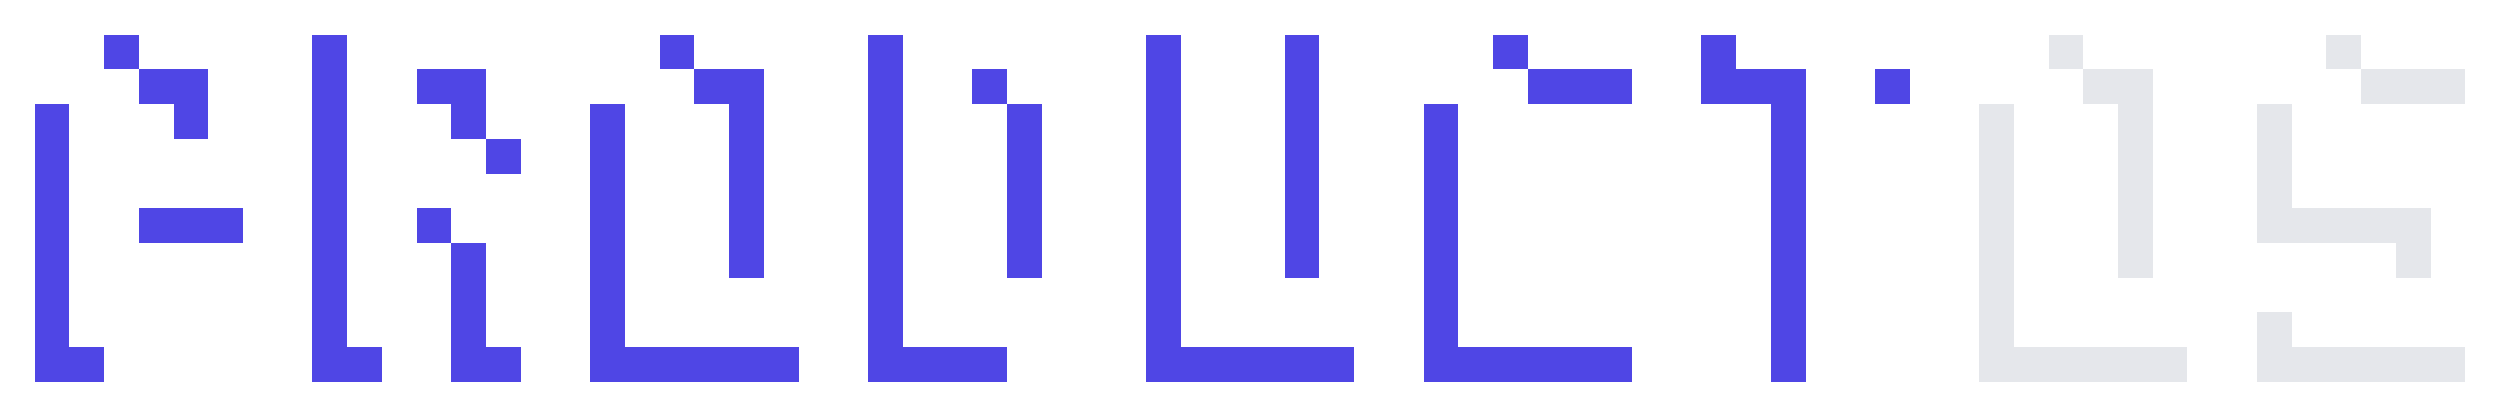
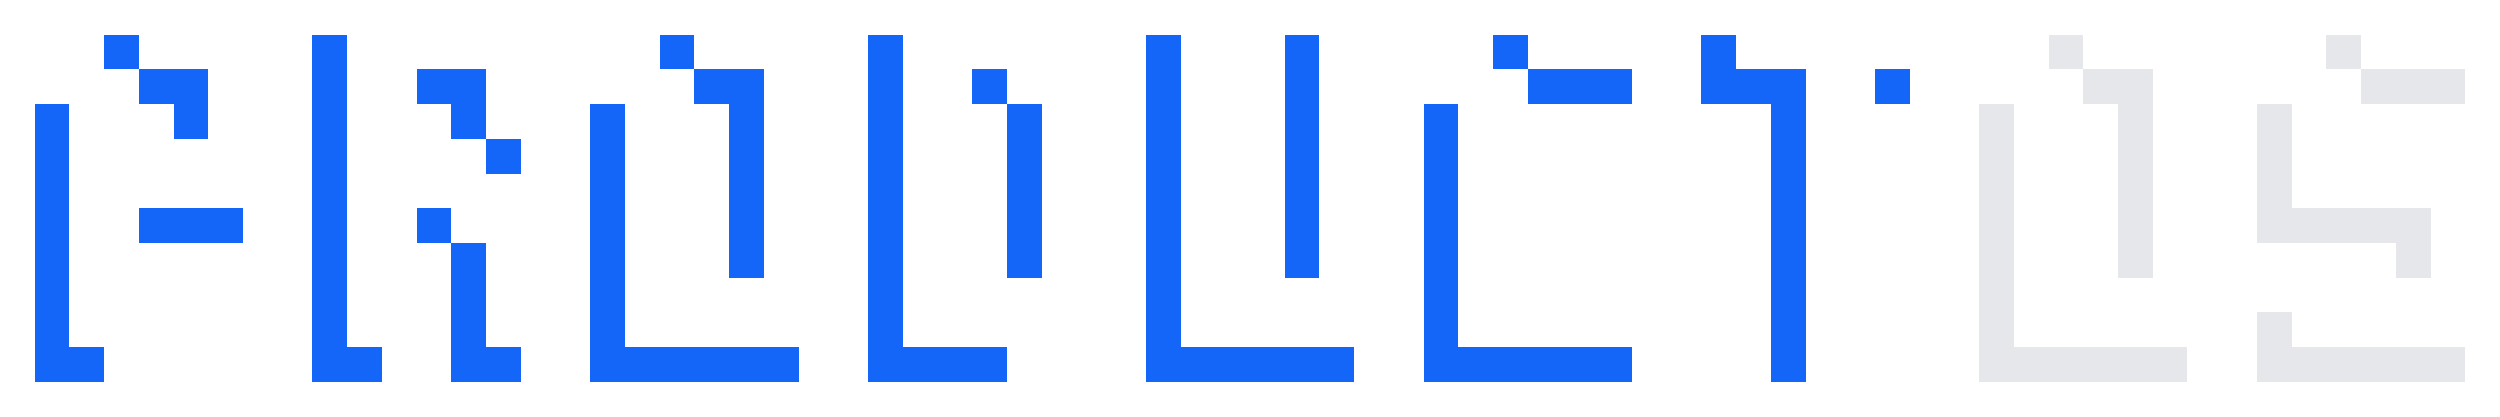
<svg xmlns="http://www.w3.org/2000/svg" width="1440" height="240" viewBox="0 0 1440 240">
-   <rect x="60" y="20" width="20" height="20" fill="#4f46e5" shape-rendering="crispEdges" />
-   <rect x="180" y="20" width="20" height="20" fill="#4f46e5" shape-rendering="crispEdges" />
-   <rect x="380" y="20" width="20" height="20" fill="#4f46e5" shape-rendering="crispEdges" />
-   <rect x="500" y="20" width="20" height="20" fill="#4f46e5" shape-rendering="crispEdges" />
-   <rect x="660" y="20" width="20" height="20" fill="#4f46e5" shape-rendering="crispEdges" />
-   <rect x="740" y="20" width="20" height="20" fill="#4f46e5" shape-rendering="crispEdges" />
-   <rect x="860" y="20" width="20" height="20" fill="#4f46e5" shape-rendering="crispEdges" />
-   <rect x="980" y="20" width="20" height="20" fill="#4f46e5" shape-rendering="crispEdges" />
-   <rect x="80" y="40" width="20" height="20" fill="#4f46e5" shape-rendering="crispEdges" />
-   <rect x="100" y="40" width="20" height="20" fill="#4f46e5" shape-rendering="crispEdges" />
-   <rect x="180" y="40" width="20" height="20" fill="#4f46e5" shape-rendering="crispEdges" />
-   <rect x="240" y="40" width="20" height="20" fill="#4f46e5" shape-rendering="crispEdges" />
-   <rect x="260" y="40" width="20" height="20" fill="#4f46e5" shape-rendering="crispEdges" />
-   <rect x="400" y="40" width="20" height="20" fill="#4f46e5" shape-rendering="crispEdges" />
-   <rect x="420" y="40" width="20" height="20" fill="#4f46e5" shape-rendering="crispEdges" />
-   <rect x="500" y="40" width="20" height="20" fill="#4f46e5" shape-rendering="crispEdges" />
-   <rect x="560" y="40" width="20" height="20" fill="#4f46e5" shape-rendering="crispEdges" />
-   <rect x="660" y="40" width="20" height="20" fill="#4f46e5" shape-rendering="crispEdges" />
-   <rect x="740" y="40" width="20" height="20" fill="#4f46e5" shape-rendering="crispEdges" />
-   <rect x="880" y="40" width="20" height="20" fill="#4f46e5" shape-rendering="crispEdges" />
-   <rect x="900" y="40" width="20" height="20" fill="#4f46e5" shape-rendering="crispEdges" />
-   <rect x="920" y="40" width="20" height="20" fill="#4f46e5" shape-rendering="crispEdges" />
-   <rect x="980" y="40" width="20" height="20" fill="#4f46e5" shape-rendering="crispEdges" />
-   <rect x="1000" y="40" width="20" height="20" fill="#4f46e5" shape-rendering="crispEdges" />
-   <rect x="1020" y="40" width="20" height="20" fill="#4f46e5" shape-rendering="crispEdges" />
-   <rect x="1080" y="40" width="20" height="20" fill="#4f46e5" shape-rendering="crispEdges" />
-   <rect x="20" y="60" width="20" height="20" fill="#4f46e5" shape-rendering="crispEdges" />
-   <rect x="100" y="60" width="20" height="20" fill="#4f46e5" shape-rendering="crispEdges" />
-   <rect x="180" y="60" width="20" height="20" fill="#4f46e5" shape-rendering="crispEdges" />
-   <rect x="260" y="60" width="20" height="20" fill="#4f46e5" shape-rendering="crispEdges" />
-   <rect x="340" y="60" width="20" height="20" fill="#4f46e5" shape-rendering="crispEdges" />
-   <rect x="420" y="60" width="20" height="20" fill="#4f46e5" shape-rendering="crispEdges" />
-   <rect x="500" y="60" width="20" height="20" fill="#4f46e5" shape-rendering="crispEdges" />
-   <rect x="580" y="60" width="20" height="20" fill="#4f46e5" shape-rendering="crispEdges" />
-   <rect x="660" y="60" width="20" height="20" fill="#4f46e5" shape-rendering="crispEdges" />
-   <rect x="740" y="60" width="20" height="20" fill="#4f46e5" shape-rendering="crispEdges" />
-   <rect x="820" y="60" width="20" height="20" fill="#4f46e5" shape-rendering="crispEdges" />
-   <rect x="1020" y="60" width="20" height="20" fill="#4f46e5" shape-rendering="crispEdges" />
-   <rect x="20" y="80" width="20" height="20" fill="#4f46e5" shape-rendering="crispEdges" />
-   <rect x="180" y="80" width="20" height="20" fill="#4f46e5" shape-rendering="crispEdges" />
-   <rect x="280" y="80" width="20" height="20" fill="#4f46e5" shape-rendering="crispEdges" />
-   <rect x="340" y="80" width="20" height="20" fill="#4f46e5" shape-rendering="crispEdges" />
-   <rect x="420" y="80" width="20" height="20" fill="#4f46e5" shape-rendering="crispEdges" />
-   <rect x="500" y="80" width="20" height="20" fill="#4f46e5" shape-rendering="crispEdges" />
-   <rect x="580" y="80" width="20" height="20" fill="#4f46e5" shape-rendering="crispEdges" />
-   <rect x="660" y="80" width="20" height="20" fill="#4f46e5" shape-rendering="crispEdges" />
-   <rect x="740" y="80" width="20" height="20" fill="#4f46e5" shape-rendering="crispEdges" />
-   <rect x="820" y="80" width="20" height="20" fill="#4f46e5" shape-rendering="crispEdges" />
-   <rect x="1020" y="80" width="20" height="20" fill="#4f46e5" shape-rendering="crispEdges" />
-   <rect x="20" y="100" width="20" height="20" fill="#4f46e5" shape-rendering="crispEdges" />
-   <rect x="180" y="100" width="20" height="20" fill="#4f46e5" shape-rendering="crispEdges" />
-   <rect x="340" y="100" width="20" height="20" fill="#4f46e5" shape-rendering="crispEdges" />
-   <rect x="420" y="100" width="20" height="20" fill="#4f46e5" shape-rendering="crispEdges" />
-   <rect x="500" y="100" width="20" height="20" fill="#4f46e5" shape-rendering="crispEdges" />
-   <rect x="580" y="100" width="20" height="20" fill="#4f46e5" shape-rendering="crispEdges" />
-   <rect x="660" y="100" width="20" height="20" fill="#4f46e5" shape-rendering="crispEdges" />
-   <rect x="740" y="100" width="20" height="20" fill="#4f46e5" shape-rendering="crispEdges" />
-   <rect x="820" y="100" width="20" height="20" fill="#4f46e5" shape-rendering="crispEdges" />
-   <rect x="1020" y="100" width="20" height="20" fill="#4f46e5" shape-rendering="crispEdges" />
-   <rect x="20" y="120" width="20" height="20" fill="#4f46e5" shape-rendering="crispEdges" />
-   <rect x="80" y="120" width="20" height="20" fill="#4f46e5" shape-rendering="crispEdges" />
-   <rect x="100" y="120" width="20" height="20" fill="#4f46e5" shape-rendering="crispEdges" />
-   <rect x="120" y="120" width="20" height="20" fill="#4f46e5" shape-rendering="crispEdges" />
-   <rect x="180" y="120" width="20" height="20" fill="#4f46e5" shape-rendering="crispEdges" />
-   <rect x="240" y="120" width="20" height="20" fill="#4f46e5" shape-rendering="crispEdges" />
-   <rect x="340" y="120" width="20" height="20" fill="#4f46e5" shape-rendering="crispEdges" />
-   <rect x="420" y="120" width="20" height="20" fill="#4f46e5" shape-rendering="crispEdges" />
-   <rect x="500" y="120" width="20" height="20" fill="#4f46e5" shape-rendering="crispEdges" />
-   <rect x="580" y="120" width="20" height="20" fill="#4f46e5" shape-rendering="crispEdges" />
-   <rect x="660" y="120" width="20" height="20" fill="#4f46e5" shape-rendering="crispEdges" />
-   <rect x="740" y="120" width="20" height="20" fill="#4f46e5" shape-rendering="crispEdges" />
-   <rect x="820" y="120" width="20" height="20" fill="#4f46e5" shape-rendering="crispEdges" />
-   <rect x="1020" y="120" width="20" height="20" fill="#4f46e5" shape-rendering="crispEdges" />
-   <rect x="20" y="140" width="20" height="20" fill="#4f46e5" shape-rendering="crispEdges" />
-   <rect x="180" y="140" width="20" height="20" fill="#4f46e5" shape-rendering="crispEdges" />
-   <rect x="260" y="140" width="20" height="20" fill="#4f46e5" shape-rendering="crispEdges" />
-   <rect x="340" y="140" width="20" height="20" fill="#4f46e5" shape-rendering="crispEdges" />
-   <rect x="420" y="140" width="20" height="20" fill="#4f46e5" shape-rendering="crispEdges" />
-   <rect x="500" y="140" width="20" height="20" fill="#4f46e5" shape-rendering="crispEdges" />
-   <rect x="580" y="140" width="20" height="20" fill="#4f46e5" shape-rendering="crispEdges" />
-   <rect x="660" y="140" width="20" height="20" fill="#4f46e5" shape-rendering="crispEdges" />
-   <rect x="740" y="140" width="20" height="20" fill="#4f46e5" shape-rendering="crispEdges" />
-   <rect x="820" y="140" width="20" height="20" fill="#4f46e5" shape-rendering="crispEdges" />
-   <rect x="1020" y="140" width="20" height="20" fill="#4f46e5" shape-rendering="crispEdges" />
-   <rect x="20" y="160" width="20" height="20" fill="#4f46e5" shape-rendering="crispEdges" />
-   <rect x="180" y="160" width="20" height="20" fill="#4f46e5" shape-rendering="crispEdges" />
-   <rect x="260" y="160" width="20" height="20" fill="#4f46e5" shape-rendering="crispEdges" />
-   <rect x="340" y="160" width="20" height="20" fill="#4f46e5" shape-rendering="crispEdges" />
-   <rect x="500" y="160" width="20" height="20" fill="#4f46e5" shape-rendering="crispEdges" />
-   <rect x="660" y="160" width="20" height="20" fill="#4f46e5" shape-rendering="crispEdges" />
-   <rect x="820" y="160" width="20" height="20" fill="#4f46e5" shape-rendering="crispEdges" />
-   <rect x="1020" y="160" width="20" height="20" fill="#4f46e5" shape-rendering="crispEdges" />
-   <rect x="20" y="180" width="20" height="20" fill="#4f46e5" shape-rendering="crispEdges" />
-   <rect x="180" y="180" width="20" height="20" fill="#4f46e5" shape-rendering="crispEdges" />
-   <rect x="260" y="180" width="20" height="20" fill="#4f46e5" shape-rendering="crispEdges" />
-   <rect x="340" y="180" width="20" height="20" fill="#4f46e5" shape-rendering="crispEdges" />
-   <rect x="500" y="180" width="20" height="20" fill="#4f46e5" shape-rendering="crispEdges" />
-   <rect x="660" y="180" width="20" height="20" fill="#4f46e5" shape-rendering="crispEdges" />
-   <rect x="820" y="180" width="20" height="20" fill="#4f46e5" shape-rendering="crispEdges" />
-   <rect x="1020" y="180" width="20" height="20" fill="#4f46e5" shape-rendering="crispEdges" />
-   <rect x="20" y="200" width="20" height="20" fill="#4f46e5" shape-rendering="crispEdges" />
-   <rect x="40" y="200" width="20" height="20" fill="#4f46e5" shape-rendering="crispEdges" />
-   <rect x="180" y="200" width="20" height="20" fill="#4f46e5" shape-rendering="crispEdges" />
-   <rect x="200" y="200" width="20" height="20" fill="#4f46e5" shape-rendering="crispEdges" />
-   <rect x="260" y="200" width="20" height="20" fill="#4f46e5" shape-rendering="crispEdges" />
-   <rect x="280" y="200" width="20" height="20" fill="#4f46e5" shape-rendering="crispEdges" />
-   <rect x="340" y="200" width="20" height="20" fill="#4f46e5" shape-rendering="crispEdges" />
-   <rect x="360" y="200" width="20" height="20" fill="#4f46e5" shape-rendering="crispEdges" />
-   <rect x="380" y="200" width="20" height="20" fill="#4f46e5" shape-rendering="crispEdges" />
-   <rect x="400" y="200" width="20" height="20" fill="#4f46e5" shape-rendering="crispEdges" />
-   <rect x="420" y="200" width="20" height="20" fill="#4f46e5" shape-rendering="crispEdges" />
-   <rect x="440" y="200" width="20" height="20" fill="#4f46e5" shape-rendering="crispEdges" />
-   <rect x="500" y="200" width="20" height="20" fill="#4f46e5" shape-rendering="crispEdges" />
-   <rect x="520" y="200" width="20" height="20" fill="#4f46e5" shape-rendering="crispEdges" />
-   <rect x="540" y="200" width="20" height="20" fill="#4f46e5" shape-rendering="crispEdges" />
-   <rect x="560" y="200" width="20" height="20" fill="#4f46e5" shape-rendering="crispEdges" />
-   <rect x="660" y="200" width="20" height="20" fill="#4f46e5" shape-rendering="crispEdges" />
-   <rect x="680" y="200" width="20" height="20" fill="#4f46e5" shape-rendering="crispEdges" />
-   <rect x="700" y="200" width="20" height="20" fill="#4f46e5" shape-rendering="crispEdges" />
-   <rect x="720" y="200" width="20" height="20" fill="#4f46e5" shape-rendering="crispEdges" />
-   <rect x="740" y="200" width="20" height="20" fill="#4f46e5" shape-rendering="crispEdges" />
-   <rect x="760" y="200" width="20" height="20" fill="#4f46e5" shape-rendering="crispEdges" />
-   <rect x="820" y="200" width="20" height="20" fill="#4f46e5" shape-rendering="crispEdges" />
-   <rect x="840" y="200" width="20" height="20" fill="#4f46e5" shape-rendering="crispEdges" />
-   <rect x="860" y="200" width="20" height="20" fill="#4f46e5" shape-rendering="crispEdges" />
-   <rect x="880" y="200" width="20" height="20" fill="#4f46e5" shape-rendering="crispEdges" />
-   <rect x="900" y="200" width="20" height="20" fill="#4f46e5" shape-rendering="crispEdges" />
-   <rect x="920" y="200" width="20" height="20" fill="#4f46e5" shape-rendering="crispEdges" />
-   <rect x="1020" y="200" width="20" height="20" fill="#4f46e5" shape-rendering="crispEdges" />
+   <rect x="60" y="20" width="20" height="20" fill="#1466F8" shape-rendering="crispEdges" />
+   <rect x="180" y="20" width="20" height="20" fill="#1466F8" shape-rendering="crispEdges" />
+   <rect x="380" y="20" width="20" height="20" fill="#1466F8" shape-rendering="crispEdges" />
+   <rect x="500" y="20" width="20" height="20" fill="#1466F8" shape-rendering="crispEdges" />
+   <rect x="660" y="20" width="20" height="20" fill="#1466F8" shape-rendering="crispEdges" />
+   <rect x="740" y="20" width="20" height="20" fill="#1466F8" shape-rendering="crispEdges" />
+   <rect x="860" y="20" width="20" height="20" fill="#1466F8" shape-rendering="crispEdges" />
+   <rect x="980" y="20" width="20" height="20" fill="#1466F8" shape-rendering="crispEdges" />
+   <rect x="80" y="40" width="20" height="20" fill="#1466F8" shape-rendering="crispEdges" />
+   <rect x="100" y="40" width="20" height="20" fill="#1466F8" shape-rendering="crispEdges" />
+   <rect x="180" y="40" width="20" height="20" fill="#1466F8" shape-rendering="crispEdges" />
+   <rect x="240" y="40" width="20" height="20" fill="#1466F8" shape-rendering="crispEdges" />
+   <rect x="260" y="40" width="20" height="20" fill="#1466F8" shape-rendering="crispEdges" />
+   <rect x="400" y="40" width="20" height="20" fill="#1466F8" shape-rendering="crispEdges" />
+   <rect x="420" y="40" width="20" height="20" fill="#1466F8" shape-rendering="crispEdges" />
+   <rect x="500" y="40" width="20" height="20" fill="#1466F8" shape-rendering="crispEdges" />
+   <rect x="560" y="40" width="20" height="20" fill="#1466F8" shape-rendering="crispEdges" />
+   <rect x="660" y="40" width="20" height="20" fill="#1466F8" shape-rendering="crispEdges" />
+   <rect x="740" y="40" width="20" height="20" fill="#1466F8" shape-rendering="crispEdges" />
+   <rect x="880" y="40" width="20" height="20" fill="#1466F8" shape-rendering="crispEdges" />
+   <rect x="900" y="40" width="20" height="20" fill="#1466F8" shape-rendering="crispEdges" />
+   <rect x="920" y="40" width="20" height="20" fill="#1466F8" shape-rendering="crispEdges" />
+   <rect x="980" y="40" width="20" height="20" fill="#1466F8" shape-rendering="crispEdges" />
+   <rect x="1000" y="40" width="20" height="20" fill="#1466F8" shape-rendering="crispEdges" />
+   <rect x="1020" y="40" width="20" height="20" fill="#1466F8" shape-rendering="crispEdges" />
+   <rect x="1080" y="40" width="20" height="20" fill="#1466F8" shape-rendering="crispEdges" />
+   <rect x="20" y="60" width="20" height="20" fill="#1466F8" shape-rendering="crispEdges" />
+   <rect x="100" y="60" width="20" height="20" fill="#1466F8" shape-rendering="crispEdges" />
+   <rect x="180" y="60" width="20" height="20" fill="#1466F8" shape-rendering="crispEdges" />
+   <rect x="260" y="60" width="20" height="20" fill="#1466F8" shape-rendering="crispEdges" />
+   <rect x="340" y="60" width="20" height="20" fill="#1466F8" shape-rendering="crispEdges" />
+   <rect x="420" y="60" width="20" height="20" fill="#1466F8" shape-rendering="crispEdges" />
+   <rect x="500" y="60" width="20" height="20" fill="#1466F8" shape-rendering="crispEdges" />
+   <rect x="580" y="60" width="20" height="20" fill="#1466F8" shape-rendering="crispEdges" />
+   <rect x="660" y="60" width="20" height="20" fill="#1466F8" shape-rendering="crispEdges" />
+   <rect x="740" y="60" width="20" height="20" fill="#1466F8" shape-rendering="crispEdges" />
+   <rect x="820" y="60" width="20" height="20" fill="#1466F8" shape-rendering="crispEdges" />
+   <rect x="1020" y="60" width="20" height="20" fill="#1466F8" shape-rendering="crispEdges" />
+   <rect x="20" y="80" width="20" height="20" fill="#1466F8" shape-rendering="crispEdges" />
+   <rect x="180" y="80" width="20" height="20" fill="#1466F8" shape-rendering="crispEdges" />
+   <rect x="280" y="80" width="20" height="20" fill="#1466F8" shape-rendering="crispEdges" />
+   <rect x="340" y="80" width="20" height="20" fill="#1466F8" shape-rendering="crispEdges" />
+   <rect x="420" y="80" width="20" height="20" fill="#1466F8" shape-rendering="crispEdges" />
+   <rect x="500" y="80" width="20" height="20" fill="#1466F8" shape-rendering="crispEdges" />
+   <rect x="580" y="80" width="20" height="20" fill="#1466F8" shape-rendering="crispEdges" />
+   <rect x="660" y="80" width="20" height="20" fill="#1466F8" shape-rendering="crispEdges" />
+   <rect x="740" y="80" width="20" height="20" fill="#1466F8" shape-rendering="crispEdges" />
+   <rect x="820" y="80" width="20" height="20" fill="#1466F8" shape-rendering="crispEdges" />
+   <rect x="1020" y="80" width="20" height="20" fill="#1466F8" shape-rendering="crispEdges" />
+   <rect x="20" y="100" width="20" height="20" fill="#1466F8" shape-rendering="crispEdges" />
+   <rect x="180" y="100" width="20" height="20" fill="#1466F8" shape-rendering="crispEdges" />
+   <rect x="340" y="100" width="20" height="20" fill="#1466F8" shape-rendering="crispEdges" />
+   <rect x="420" y="100" width="20" height="20" fill="#1466F8" shape-rendering="crispEdges" />
+   <rect x="500" y="100" width="20" height="20" fill="#1466F8" shape-rendering="crispEdges" />
+   <rect x="580" y="100" width="20" height="20" fill="#1466F8" shape-rendering="crispEdges" />
+   <rect x="660" y="100" width="20" height="20" fill="#1466F8" shape-rendering="crispEdges" />
+   <rect x="740" y="100" width="20" height="20" fill="#1466F8" shape-rendering="crispEdges" />
+   <rect x="820" y="100" width="20" height="20" fill="#1466F8" shape-rendering="crispEdges" />
+   <rect x="1020" y="100" width="20" height="20" fill="#1466F8" shape-rendering="crispEdges" />
+   <rect x="20" y="120" width="20" height="20" fill="#1466F8" shape-rendering="crispEdges" />
+   <rect x="80" y="120" width="20" height="20" fill="#1466F8" shape-rendering="crispEdges" />
+   <rect x="100" y="120" width="20" height="20" fill="#1466F8" shape-rendering="crispEdges" />
+   <rect x="120" y="120" width="20" height="20" fill="#1466F8" shape-rendering="crispEdges" />
+   <rect x="180" y="120" width="20" height="20" fill="#1466F8" shape-rendering="crispEdges" />
+   <rect x="240" y="120" width="20" height="20" fill="#1466F8" shape-rendering="crispEdges" />
+   <rect x="340" y="120" width="20" height="20" fill="#1466F8" shape-rendering="crispEdges" />
+   <rect x="420" y="120" width="20" height="20" fill="#1466F8" shape-rendering="crispEdges" />
+   <rect x="500" y="120" width="20" height="20" fill="#1466F8" shape-rendering="crispEdges" />
+   <rect x="580" y="120" width="20" height="20" fill="#1466F8" shape-rendering="crispEdges" />
+   <rect x="660" y="120" width="20" height="20" fill="#1466F8" shape-rendering="crispEdges" />
+   <rect x="740" y="120" width="20" height="20" fill="#1466F8" shape-rendering="crispEdges" />
+   <rect x="820" y="120" width="20" height="20" fill="#1466F8" shape-rendering="crispEdges" />
+   <rect x="1020" y="120" width="20" height="20" fill="#1466F8" shape-rendering="crispEdges" />
+   <rect x="20" y="140" width="20" height="20" fill="#1466F8" shape-rendering="crispEdges" />
+   <rect x="180" y="140" width="20" height="20" fill="#1466F8" shape-rendering="crispEdges" />
+   <rect x="260" y="140" width="20" height="20" fill="#1466F8" shape-rendering="crispEdges" />
+   <rect x="340" y="140" width="20" height="20" fill="#1466F8" shape-rendering="crispEdges" />
+   <rect x="420" y="140" width="20" height="20" fill="#1466F8" shape-rendering="crispEdges" />
+   <rect x="500" y="140" width="20" height="20" fill="#1466F8" shape-rendering="crispEdges" />
+   <rect x="580" y="140" width="20" height="20" fill="#1466F8" shape-rendering="crispEdges" />
+   <rect x="660" y="140" width="20" height="20" fill="#1466F8" shape-rendering="crispEdges" />
+   <rect x="740" y="140" width="20" height="20" fill="#1466F8" shape-rendering="crispEdges" />
+   <rect x="820" y="140" width="20" height="20" fill="#1466F8" shape-rendering="crispEdges" />
+   <rect x="1020" y="140" width="20" height="20" fill="#1466F8" shape-rendering="crispEdges" />
+   <rect x="20" y="160" width="20" height="20" fill="#1466F8" shape-rendering="crispEdges" />
+   <rect x="180" y="160" width="20" height="20" fill="#1466F8" shape-rendering="crispEdges" />
+   <rect x="260" y="160" width="20" height="20" fill="#1466F8" shape-rendering="crispEdges" />
+   <rect x="340" y="160" width="20" height="20" fill="#1466F8" shape-rendering="crispEdges" />
+   <rect x="500" y="160" width="20" height="20" fill="#1466F8" shape-rendering="crispEdges" />
+   <rect x="660" y="160" width="20" height="20" fill="#1466F8" shape-rendering="crispEdges" />
+   <rect x="820" y="160" width="20" height="20" fill="#1466F8" shape-rendering="crispEdges" />
+   <rect x="1020" y="160" width="20" height="20" fill="#1466F8" shape-rendering="crispEdges" />
+   <rect x="20" y="180" width="20" height="20" fill="#1466F8" shape-rendering="crispEdges" />
+   <rect x="180" y="180" width="20" height="20" fill="#1466F8" shape-rendering="crispEdges" />
+   <rect x="260" y="180" width="20" height="20" fill="#1466F8" shape-rendering="crispEdges" />
+   <rect x="340" y="180" width="20" height="20" fill="#1466F8" shape-rendering="crispEdges" />
+   <rect x="500" y="180" width="20" height="20" fill="#1466F8" shape-rendering="crispEdges" />
+   <rect x="660" y="180" width="20" height="20" fill="#1466F8" shape-rendering="crispEdges" />
+   <rect x="820" y="180" width="20" height="20" fill="#1466F8" shape-rendering="crispEdges" />
+   <rect x="1020" y="180" width="20" height="20" fill="#1466F8" shape-rendering="crispEdges" />
+   <rect x="20" y="200" width="20" height="20" fill="#1466F8" shape-rendering="crispEdges" />
+   <rect x="40" y="200" width="20" height="20" fill="#1466F8" shape-rendering="crispEdges" />
+   <rect x="180" y="200" width="20" height="20" fill="#1466F8" shape-rendering="crispEdges" />
+   <rect x="200" y="200" width="20" height="20" fill="#1466F8" shape-rendering="crispEdges" />
+   <rect x="260" y="200" width="20" height="20" fill="#1466F8" shape-rendering="crispEdges" />
+   <rect x="280" y="200" width="20" height="20" fill="#1466F8" shape-rendering="crispEdges" />
+   <rect x="340" y="200" width="20" height="20" fill="#1466F8" shape-rendering="crispEdges" />
+   <rect x="360" y="200" width="20" height="20" fill="#1466F8" shape-rendering="crispEdges" />
+   <rect x="380" y="200" width="20" height="20" fill="#1466F8" shape-rendering="crispEdges" />
+   <rect x="400" y="200" width="20" height="20" fill="#1466F8" shape-rendering="crispEdges" />
+   <rect x="420" y="200" width="20" height="20" fill="#1466F8" shape-rendering="crispEdges" />
+   <rect x="440" y="200" width="20" height="20" fill="#1466F8" shape-rendering="crispEdges" />
+   <rect x="500" y="200" width="20" height="20" fill="#1466F8" shape-rendering="crispEdges" />
+   <rect x="520" y="200" width="20" height="20" fill="#1466F8" shape-rendering="crispEdges" />
+   <rect x="540" y="200" width="20" height="20" fill="#1466F8" shape-rendering="crispEdges" />
+   <rect x="560" y="200" width="20" height="20" fill="#1466F8" shape-rendering="crispEdges" />
+   <rect x="660" y="200" width="20" height="20" fill="#1466F8" shape-rendering="crispEdges" />
+   <rect x="680" y="200" width="20" height="20" fill="#1466F8" shape-rendering="crispEdges" />
+   <rect x="700" y="200" width="20" height="20" fill="#1466F8" shape-rendering="crispEdges" />
+   <rect x="720" y="200" width="20" height="20" fill="#1466F8" shape-rendering="crispEdges" />
+   <rect x="740" y="200" width="20" height="20" fill="#1466F8" shape-rendering="crispEdges" />
+   <rect x="760" y="200" width="20" height="20" fill="#1466F8" shape-rendering="crispEdges" />
+   <rect x="820" y="200" width="20" height="20" fill="#1466F8" shape-rendering="crispEdges" />
+   <rect x="840" y="200" width="20" height="20" fill="#1466F8" shape-rendering="crispEdges" />
+   <rect x="860" y="200" width="20" height="20" fill="#1466F8" shape-rendering="crispEdges" />
+   <rect x="880" y="200" width="20" height="20" fill="#1466F8" shape-rendering="crispEdges" />
+   <rect x="900" y="200" width="20" height="20" fill="#1466F8" shape-rendering="crispEdges" />
+   <rect x="920" y="200" width="20" height="20" fill="#1466F8" shape-rendering="crispEdges" />
+   <rect x="1020" y="200" width="20" height="20" fill="#1466F8" shape-rendering="crispEdges" />
  <rect x="1180" y="20" width="20" height="20" fill="#e5e7eb" shape-rendering="crispEdges" />
  <rect x="1340" y="20" width="20" height="20" fill="#e5e7eb" shape-rendering="crispEdges" />
  <rect x="1200" y="40" width="20" height="20" fill="#e5e7eb" shape-rendering="crispEdges" />
  <rect x="1220" y="40" width="20" height="20" fill="#e5e7eb" shape-rendering="crispEdges" />
  <rect x="1360" y="40" width="20" height="20" fill="#e5e7eb" shape-rendering="crispEdges" />
  <rect x="1380" y="40" width="20" height="20" fill="#e5e7eb" shape-rendering="crispEdges" />
  <rect x="1400" y="40" width="20" height="20" fill="#e5e7eb" shape-rendering="crispEdges" />
  <rect x="1140" y="60" width="20" height="20" fill="#e5e7eb" shape-rendering="crispEdges" />
  <rect x="1220" y="60" width="20" height="20" fill="#e5e7eb" shape-rendering="crispEdges" />
  <rect x="1300" y="60" width="20" height="20" fill="#e5e7eb" shape-rendering="crispEdges" />
  <rect x="1140" y="80" width="20" height="20" fill="#e5e7eb" shape-rendering="crispEdges" />
  <rect x="1220" y="80" width="20" height="20" fill="#e5e7eb" shape-rendering="crispEdges" />
  <rect x="1300" y="80" width="20" height="20" fill="#e5e7eb" shape-rendering="crispEdges" />
  <rect x="1140" y="100" width="20" height="20" fill="#e5e7eb" shape-rendering="crispEdges" />
  <rect x="1220" y="100" width="20" height="20" fill="#e5e7eb" shape-rendering="crispEdges" />
  <rect x="1300" y="100" width="20" height="20" fill="#e5e7eb" shape-rendering="crispEdges" />
  <rect x="1140" y="120" width="20" height="20" fill="#e5e7eb" shape-rendering="crispEdges" />
  <rect x="1220" y="120" width="20" height="20" fill="#e5e7eb" shape-rendering="crispEdges" />
  <rect x="1300" y="120" width="20" height="20" fill="#e5e7eb" shape-rendering="crispEdges" />
  <rect x="1320" y="120" width="20" height="20" fill="#e5e7eb" shape-rendering="crispEdges" />
  <rect x="1340" y="120" width="20" height="20" fill="#e5e7eb" shape-rendering="crispEdges" />
  <rect x="1360" y="120" width="20" height="20" fill="#e5e7eb" shape-rendering="crispEdges" />
  <rect x="1380" y="120" width="20" height="20" fill="#e5e7eb" shape-rendering="crispEdges" />
  <rect x="1140" y="140" width="20" height="20" fill="#e5e7eb" shape-rendering="crispEdges" />
  <rect x="1220" y="140" width="20" height="20" fill="#e5e7eb" shape-rendering="crispEdges" />
  <rect x="1380" y="140" width="20" height="20" fill="#e5e7eb" shape-rendering="crispEdges" />
  <rect x="1140" y="160" width="20" height="20" fill="#e5e7eb" shape-rendering="crispEdges" />
  <rect x="1140" y="180" width="20" height="20" fill="#e5e7eb" shape-rendering="crispEdges" />
  <rect x="1300" y="180" width="20" height="20" fill="#e5e7eb" shape-rendering="crispEdges" />
  <rect x="1140" y="200" width="20" height="20" fill="#e5e7eb" shape-rendering="crispEdges" />
  <rect x="1160" y="200" width="20" height="20" fill="#e5e7eb" shape-rendering="crispEdges" />
  <rect x="1180" y="200" width="20" height="20" fill="#e5e7eb" shape-rendering="crispEdges" />
  <rect x="1200" y="200" width="20" height="20" fill="#e5e7eb" shape-rendering="crispEdges" />
  <rect x="1220" y="200" width="20" height="20" fill="#e5e7eb" shape-rendering="crispEdges" />
  <rect x="1240" y="200" width="20" height="20" fill="#e5e7eb" shape-rendering="crispEdges" />
  <rect x="1300" y="200" width="20" height="20" fill="#e5e7eb" shape-rendering="crispEdges" />
  <rect x="1320" y="200" width="20" height="20" fill="#e5e7eb" shape-rendering="crispEdges" />
  <rect x="1340" y="200" width="20" height="20" fill="#e5e7eb" shape-rendering="crispEdges" />
  <rect x="1360" y="200" width="20" height="20" fill="#e5e7eb" shape-rendering="crispEdges" />
  <rect x="1380" y="200" width="20" height="20" fill="#e5e7eb" shape-rendering="crispEdges" />
  <rect x="1400" y="200" width="20" height="20" fill="#e5e7eb" shape-rendering="crispEdges" />
</svg>
